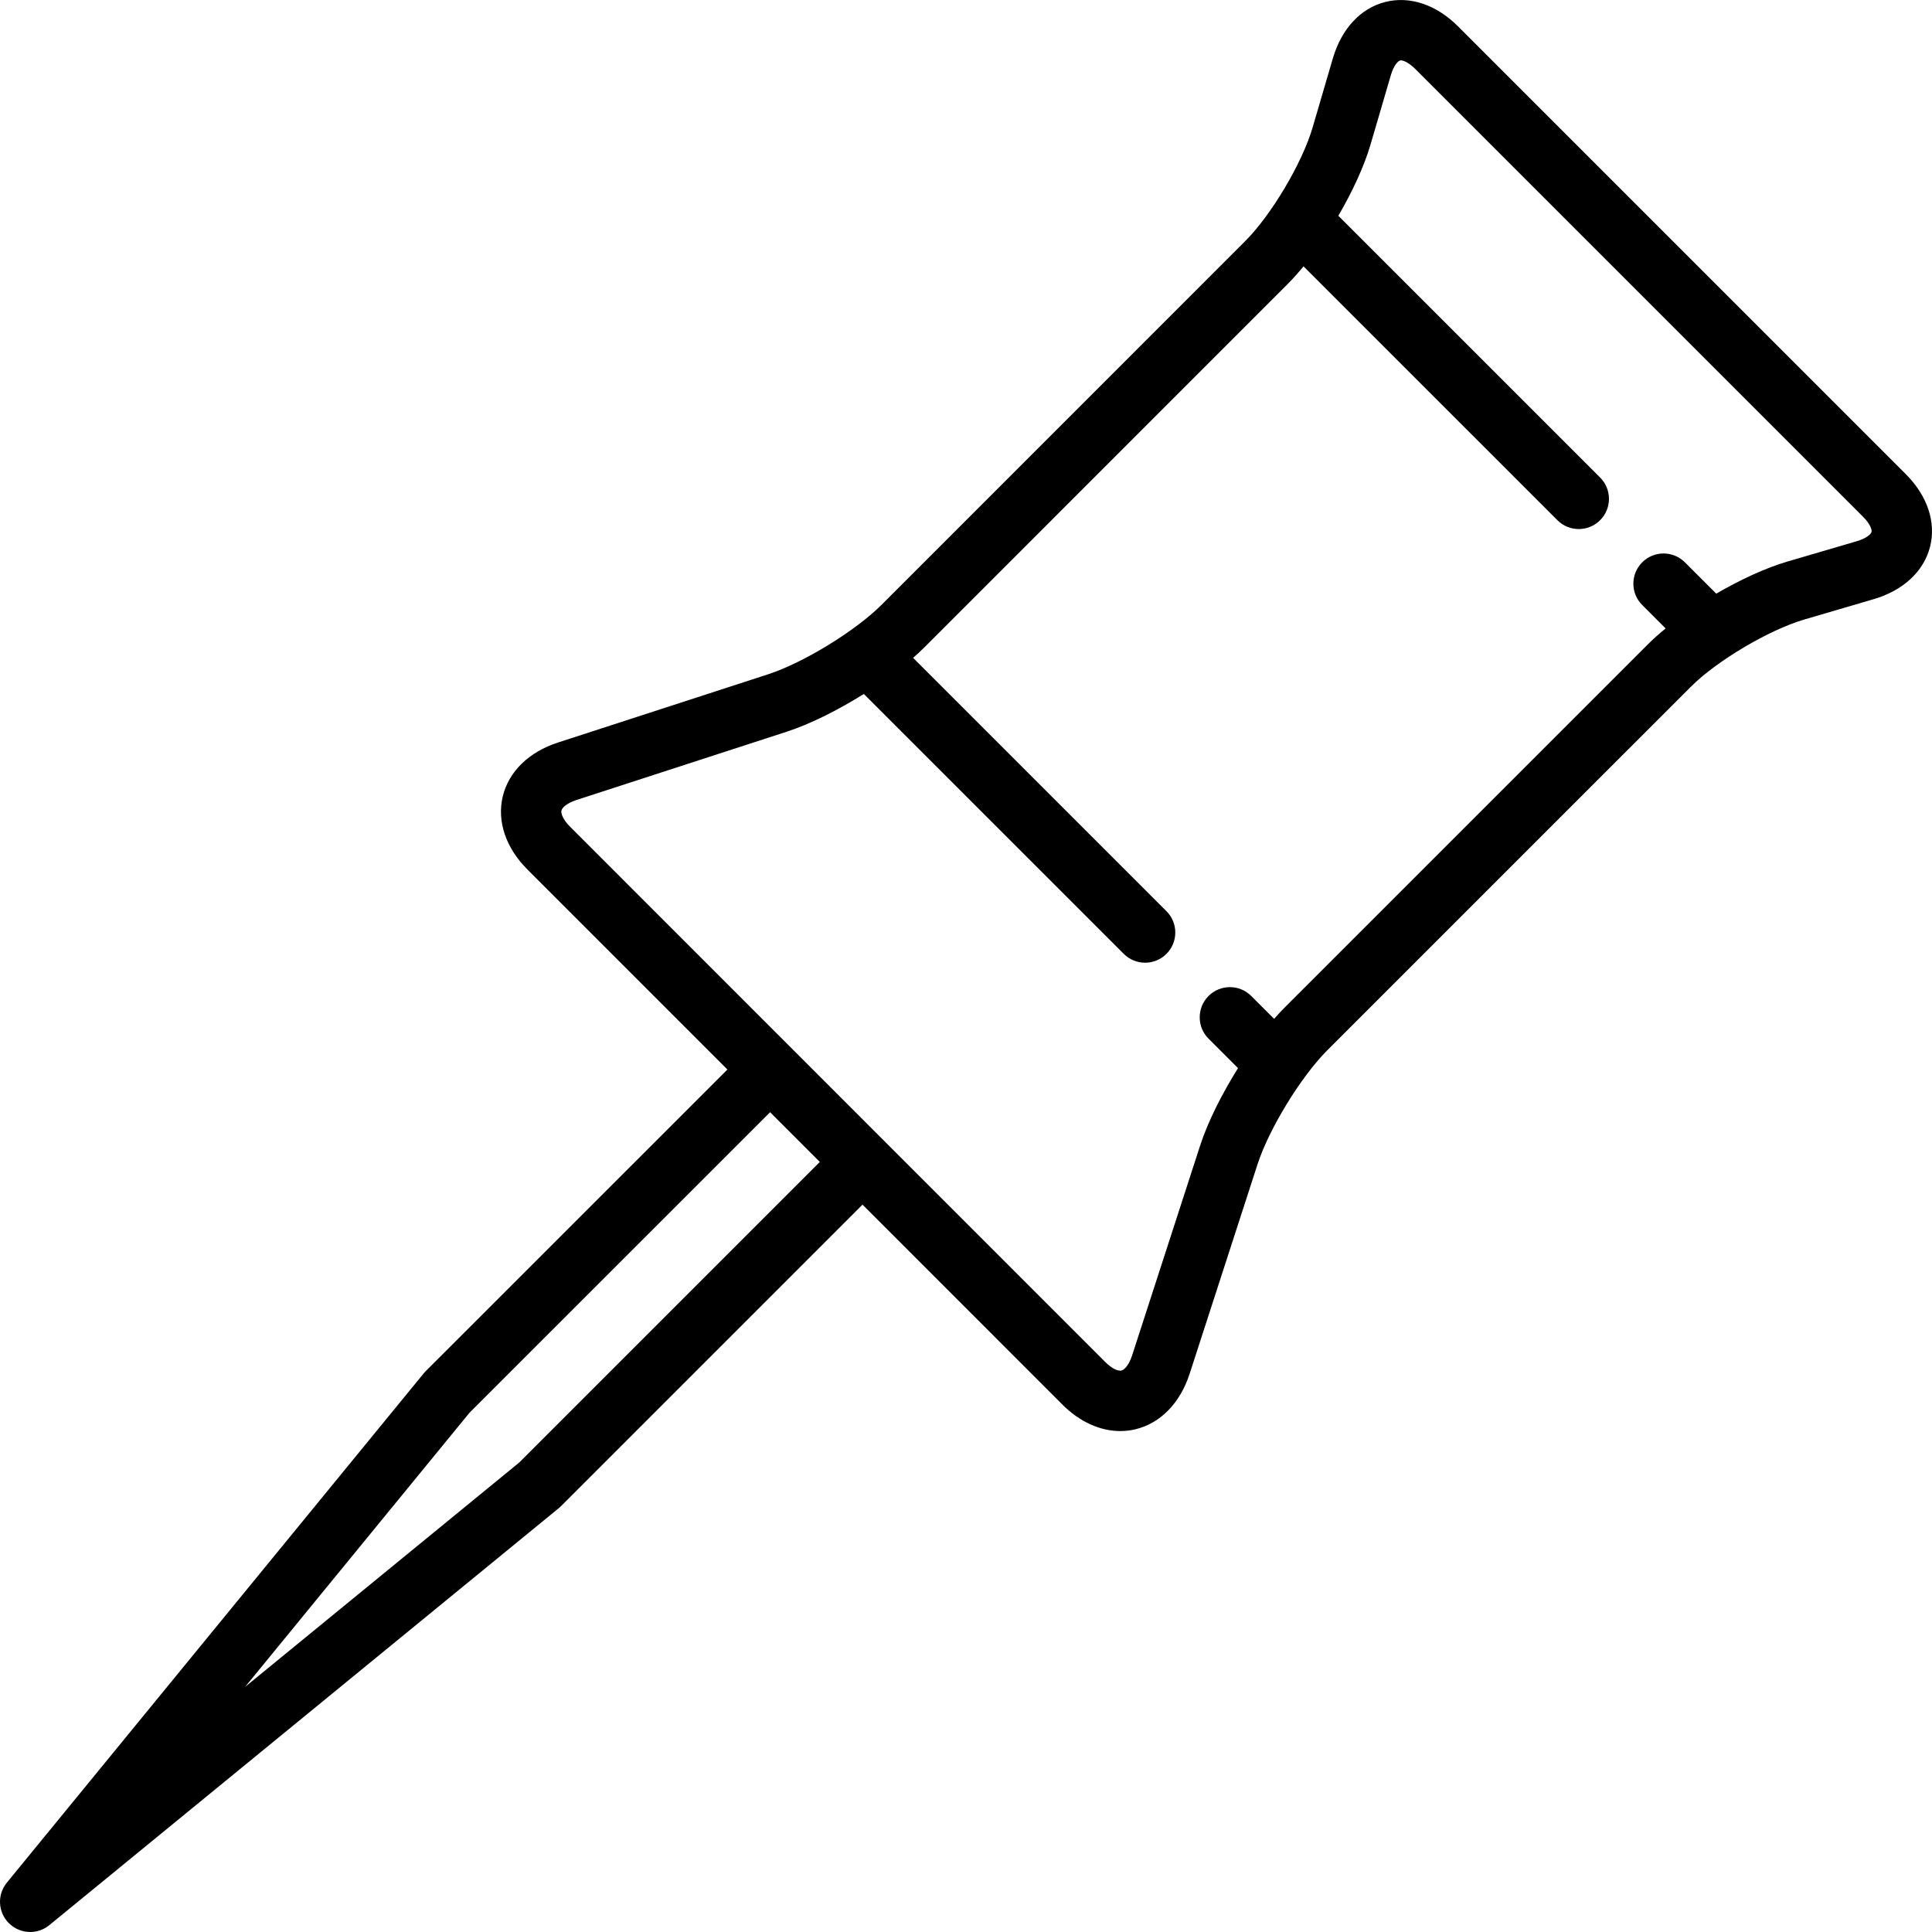
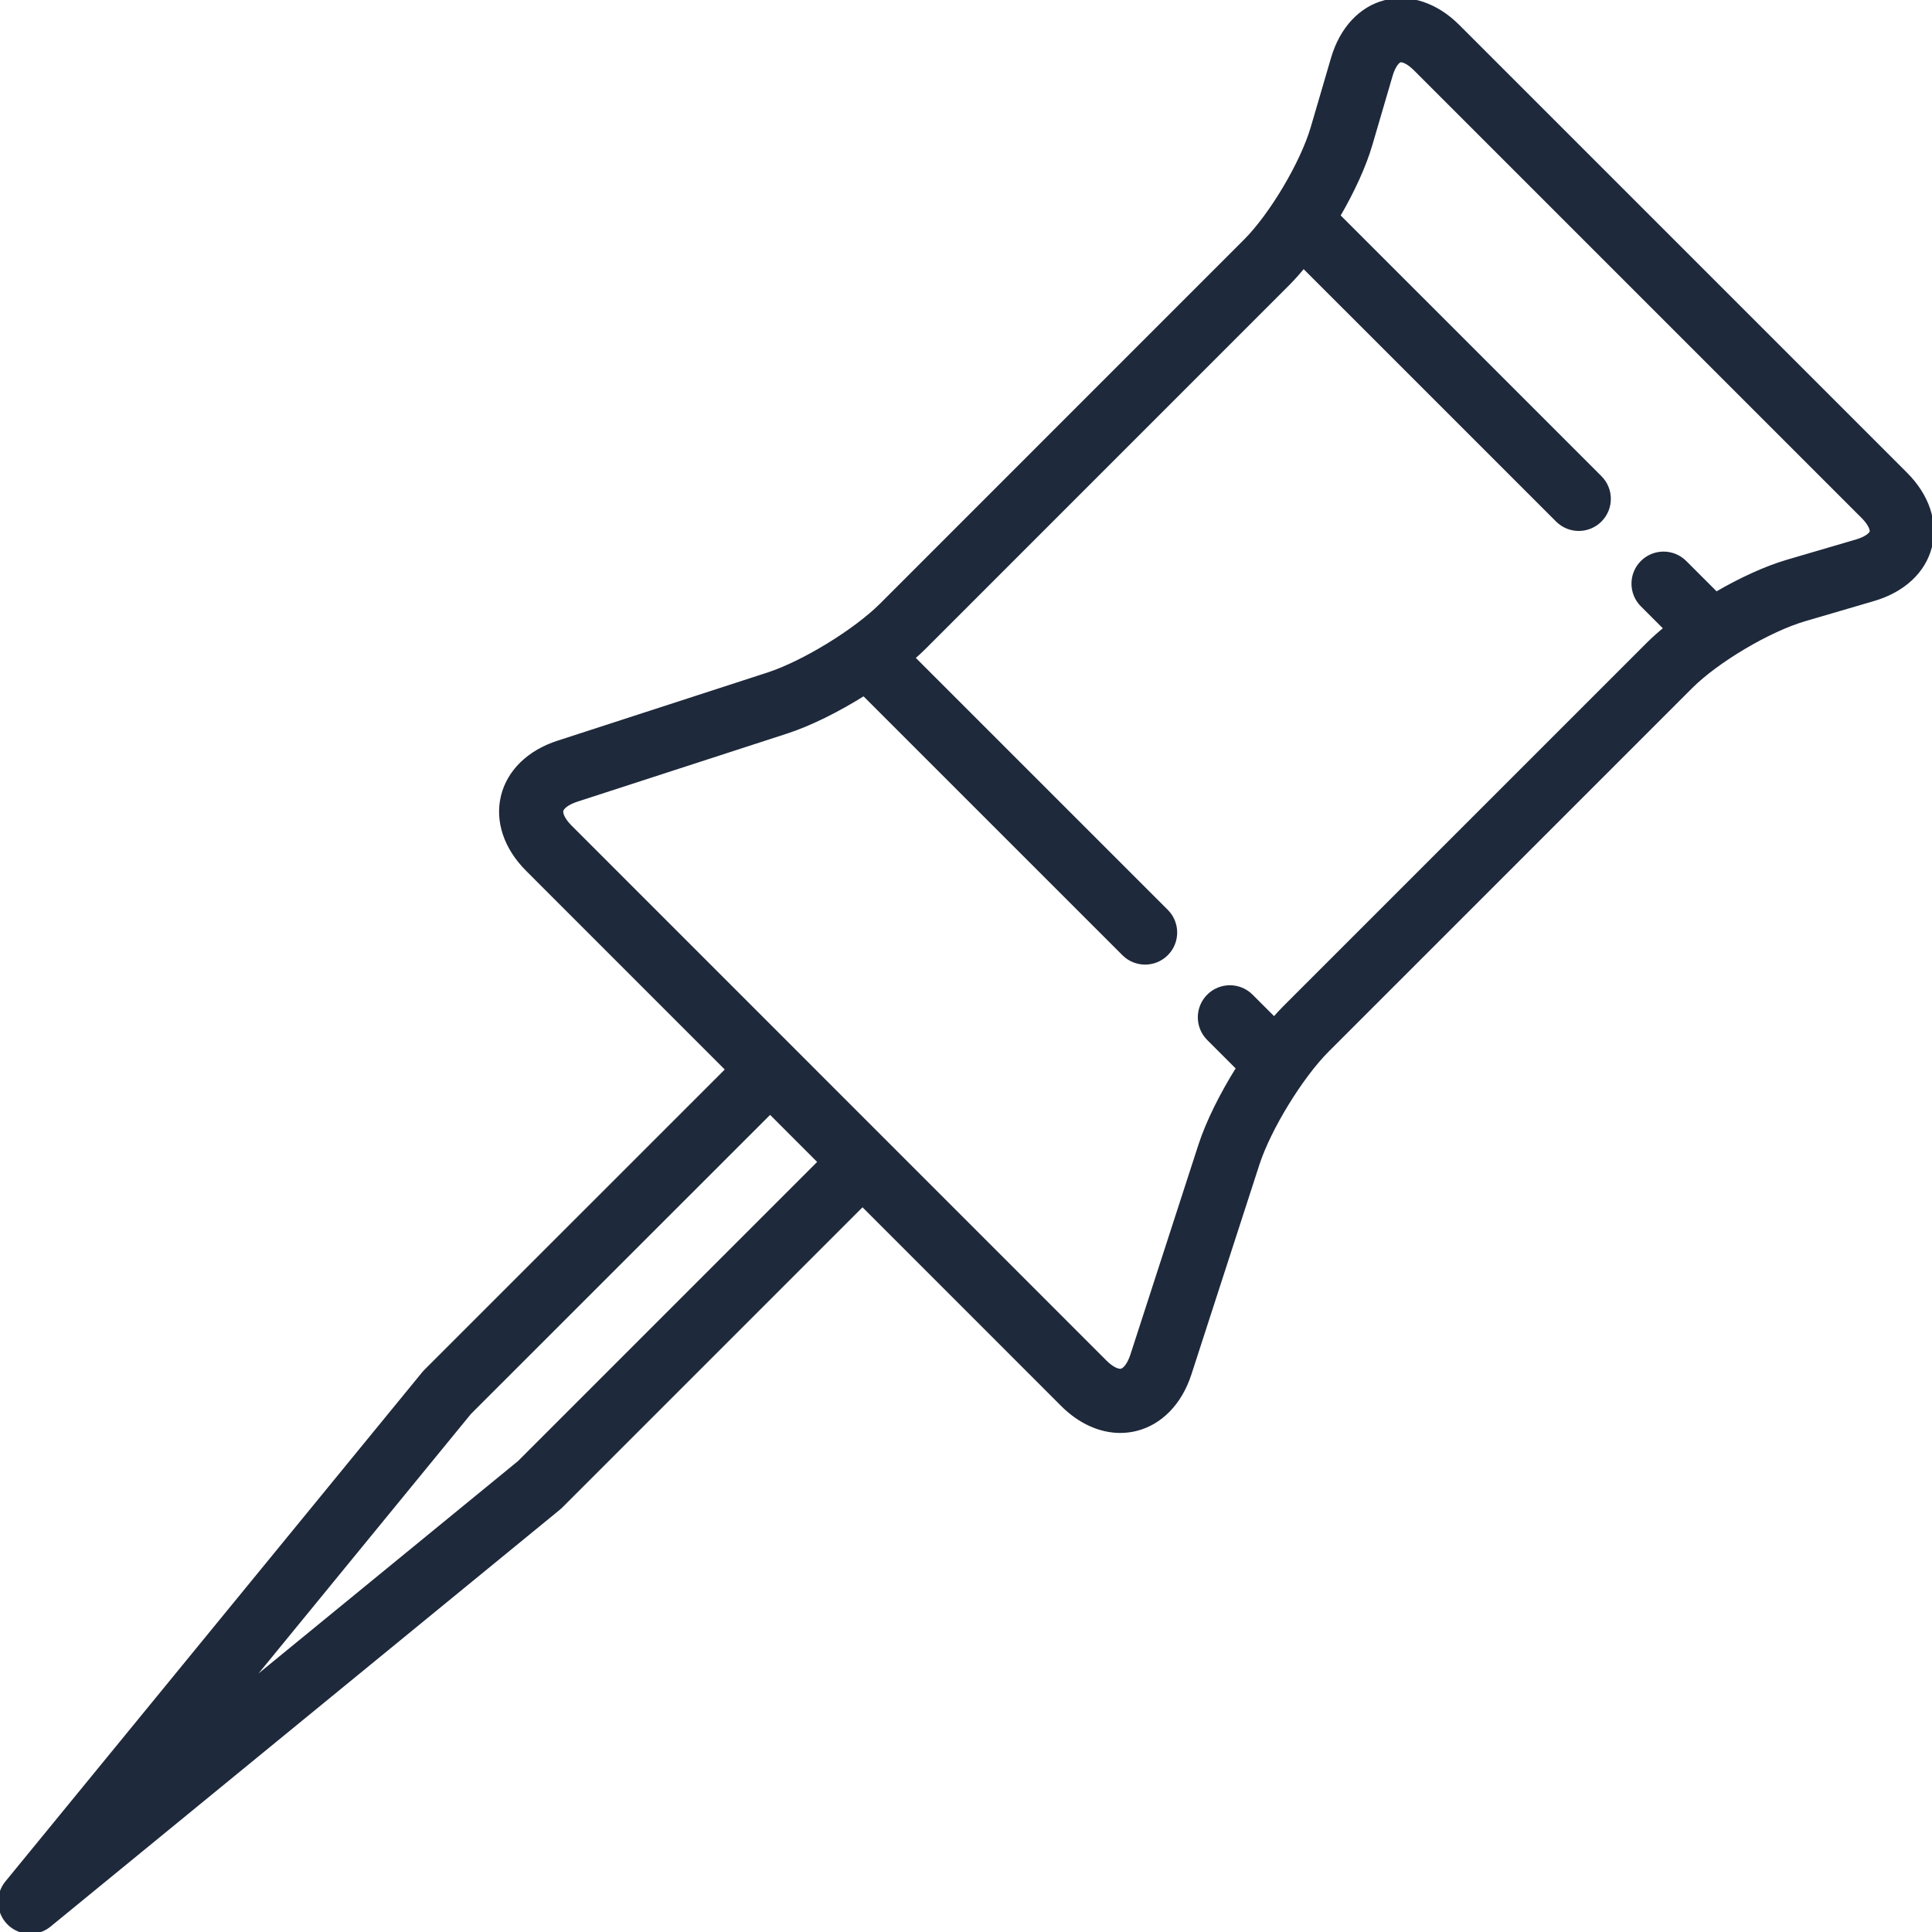
<svg xmlns="http://www.w3.org/2000/svg" version="1.1" id="Capa_1" x="0px" y="0px" viewBox="0 0 512 512" style="enable-background:new 0 0 512 512;" xml:space="preserve">
-   <path d="M505.014,125.61L386.393,6.989c-5.759-5.769-12.797-8.123-19.306-6.465c-6.515,1.66-11.568,7.103-13.866,14.937  l-5.379,18.37c-2.743,9.363-10.913,23.127-17.841,30.056l-96.355,96.37c-6.947,6.954-20.743,15.402-30.126,18.45l-55.658,18.074  c-7.719,2.502-13.05,7.712-14.628,14.293c-1.577,6.58,0.815,13.64,6.554,19.361l52.987,52.998l-79.952,79.931  c-0.188,0.188-0.366,0.385-0.534,0.591L1.81,498.929c-2.604,3.181-2.373,7.817,0.534,10.724c1.554,1.554,3.603,2.343,5.659,2.343  c1.79,0,3.585-0.598,5.065-1.809L148.057,399.7c0.206-0.168,0.402-0.346,0.59-0.534l79.927-79.927l52.982,52.993  c4.563,4.572,9.977,7.014,15.322,7.014c1.35,0,2.696-0.156,4.022-0.473c6.59-1.573,11.815-6.9,14.341-14.633l18.042-55.663  c3.042-9.359,11.491-23.157,18.445-30.124l96.374-96.366c6.909-6.902,20.678-15.059,30.068-17.813l18.371-5.388  c7.835-2.299,13.282-7.357,14.942-13.879C513.139,138.394,510.779,131.357,505.014,125.61z M137.615,387.57l-72.658,59.469  l59.459-72.643l79.67-79.649l13.175,13.178L137.615,387.57z M495.976,140.962c-0.146,0.572-1.315,1.703-3.94,2.473l-18.37,5.388  c-5.725,1.679-12.438,4.775-18.843,8.504l-8.308-8.307c-3.124-3.124-8.189-3.124-11.313,0.001  c-3.124,3.124-3.124,8.189,0.001,11.313l6.205,6.204c-1.685,1.381-3.25,2.767-4.618,4.133l-96.382,96.374  c-0.907,0.909-1.827,1.912-2.749,2.966l-6.068-6.067c-3.124-3.124-8.189-3.124-11.313,0.001c-3.124,3.124-3.124,8.189,0.001,11.313  l7.809,7.808c-4.317,6.886-8.011,14.275-10.025,20.471l-18.038,55.651c-0.818,2.504-2.017,3.824-2.841,4.021  c-0.813,0.196-2.46-0.435-4.309-2.286l-58.463-58.475c-0.059-0.063-0.111-0.129-0.172-0.19c-0.061-0.061-0.127-0.113-0.189-0.171  l-82.958-82.976c-1.858-1.853-2.494-3.5-2.3-4.311c0.195-0.812,1.508-1.994,4.006-2.804l55.662-18.075  c6.201-2.014,13.585-5.703,20.463-10.013l68.884,68.878c1.563,1.562,3.609,2.343,5.657,2.343s4.095-0.781,5.657-2.343  c3.124-3.125,3.124-8.19,0-11.314l-67.142-67.136c1.061-0.93,2.07-1.857,2.983-2.771l96.352-96.368  c1.367-1.367,2.754-2.93,4.135-4.612l67.283,67.277c1.563,1.562,3.609,2.343,5.657,2.343s4.095-0.781,5.657-2.343  c3.124-3.125,3.124-8.19,0-11.314l-69.372-69.366c3.742-6.413,6.847-13.132,8.523-18.856l5.379-18.367  c0.769-2.62,1.894-3.787,2.463-3.932c0.061-0.016,0.133-0.024,0.216-0.024c0.688,0,2.102,0.571,3.819,2.293  c0.002,0.002,0.004,0.003,0.006,0.005l118.629,118.63C495.636,138.853,496.12,140.395,495.976,140.962z" />
+   <path stroke="#1e293b" fill="#1e293b" d="M505.014,125.61L386.393,6.989c-5.759-5.769-12.797-8.123-19.306-6.465c-6.515,1.66-11.568,7.103-13.866,14.937  l-5.379,18.37c-2.743,9.363-10.913,23.127-17.841,30.056l-96.355,96.37c-6.947,6.954-20.743,15.402-30.126,18.45l-55.658,18.074  c-7.719,2.502-13.05,7.712-14.628,14.293c-1.577,6.58,0.815,13.64,6.554,19.361l52.987,52.998l-79.952,79.931  c-0.188,0.188-0.366,0.385-0.534,0.591L1.81,498.929c-2.604,3.181-2.373,7.817,0.534,10.724c1.554,1.554,3.603,2.343,5.659,2.343  c1.79,0,3.585-0.598,5.065-1.809L148.057,399.7c0.206-0.168,0.402-0.346,0.59-0.534l79.927-79.927l52.982,52.993  c4.563,4.572,9.977,7.014,15.322,7.014c1.35,0,2.696-0.156,4.022-0.473c6.59-1.573,11.815-6.9,14.341-14.633l18.042-55.663  c3.042-9.359,11.491-23.157,18.445-30.124l96.374-96.366c6.909-6.902,20.678-15.059,30.068-17.813l18.371-5.388  c7.835-2.299,13.282-7.357,14.942-13.879C513.139,138.394,510.779,131.357,505.014,125.61z M137.615,387.57l-72.658,59.469  l59.459-72.643l79.67-79.649l13.175,13.178L137.615,387.57z M495.976,140.962c-0.146,0.572-1.315,1.703-3.94,2.473l-18.37,5.388  c-5.725,1.679-12.438,4.775-18.843,8.504l-8.308-8.307c-3.124-3.124-8.189-3.124-11.313,0.001  c-3.124,3.124-3.124,8.189,0.001,11.313l6.205,6.204c-1.685,1.381-3.25,2.767-4.618,4.133l-96.382,96.374  c-0.907,0.909-1.827,1.912-2.749,2.966l-6.068-6.067c-3.124-3.124-8.189-3.124-11.313,0.001c-3.124,3.124-3.124,8.189,0.001,11.313  l7.809,7.808c-4.317,6.886-8.011,14.275-10.025,20.471l-18.038,55.651c-0.818,2.504-2.017,3.824-2.841,4.021  c-0.813,0.196-2.46-0.435-4.309-2.286l-58.463-58.475c-0.059-0.063-0.111-0.129-0.172-0.19c-0.061-0.061-0.127-0.113-0.189-0.171  l-82.958-82.976c-1.858-1.853-2.494-3.5-2.3-4.311c0.195-0.812,1.508-1.994,4.006-2.804l55.662-18.075  c6.201-2.014,13.585-5.703,20.463-10.013l68.884,68.878c1.563,1.562,3.609,2.343,5.657,2.343s4.095-0.781,5.657-2.343  c3.124-3.125,3.124-8.19,0-11.314l-67.142-67.136c1.061-0.93,2.07-1.857,2.983-2.771l96.352-96.368  c1.367-1.367,2.754-2.93,4.135-4.612l67.283,67.277c1.563,1.562,3.609,2.343,5.657,2.343s4.095-0.781,5.657-2.343  c3.124-3.125,3.124-8.19,0-11.314l-69.372-69.366c3.742-6.413,6.847-13.132,8.523-18.856l5.379-18.367  c0.769-2.62,1.894-3.787,2.463-3.932c0.061-0.016,0.133-0.024,0.216-0.024c0.688,0,2.102,0.571,3.819,2.293  c0.002,0.002,0.004,0.003,0.006,0.005l118.629,118.63C495.636,138.853,496.12,140.395,495.976,140.962z" />
  <g>
</g>
  <g>
</g>
  <g>
</g>
  <g>
</g>
  <g>
</g>
  <g>
</g>
  <g>
</g>
  <g>
</g>
  <g>
</g>
  <g>
</g>
  <g>
</g>
  <g>
</g>
  <g>
</g>
  <g>
</g>
  <g>
</g>
</svg>
